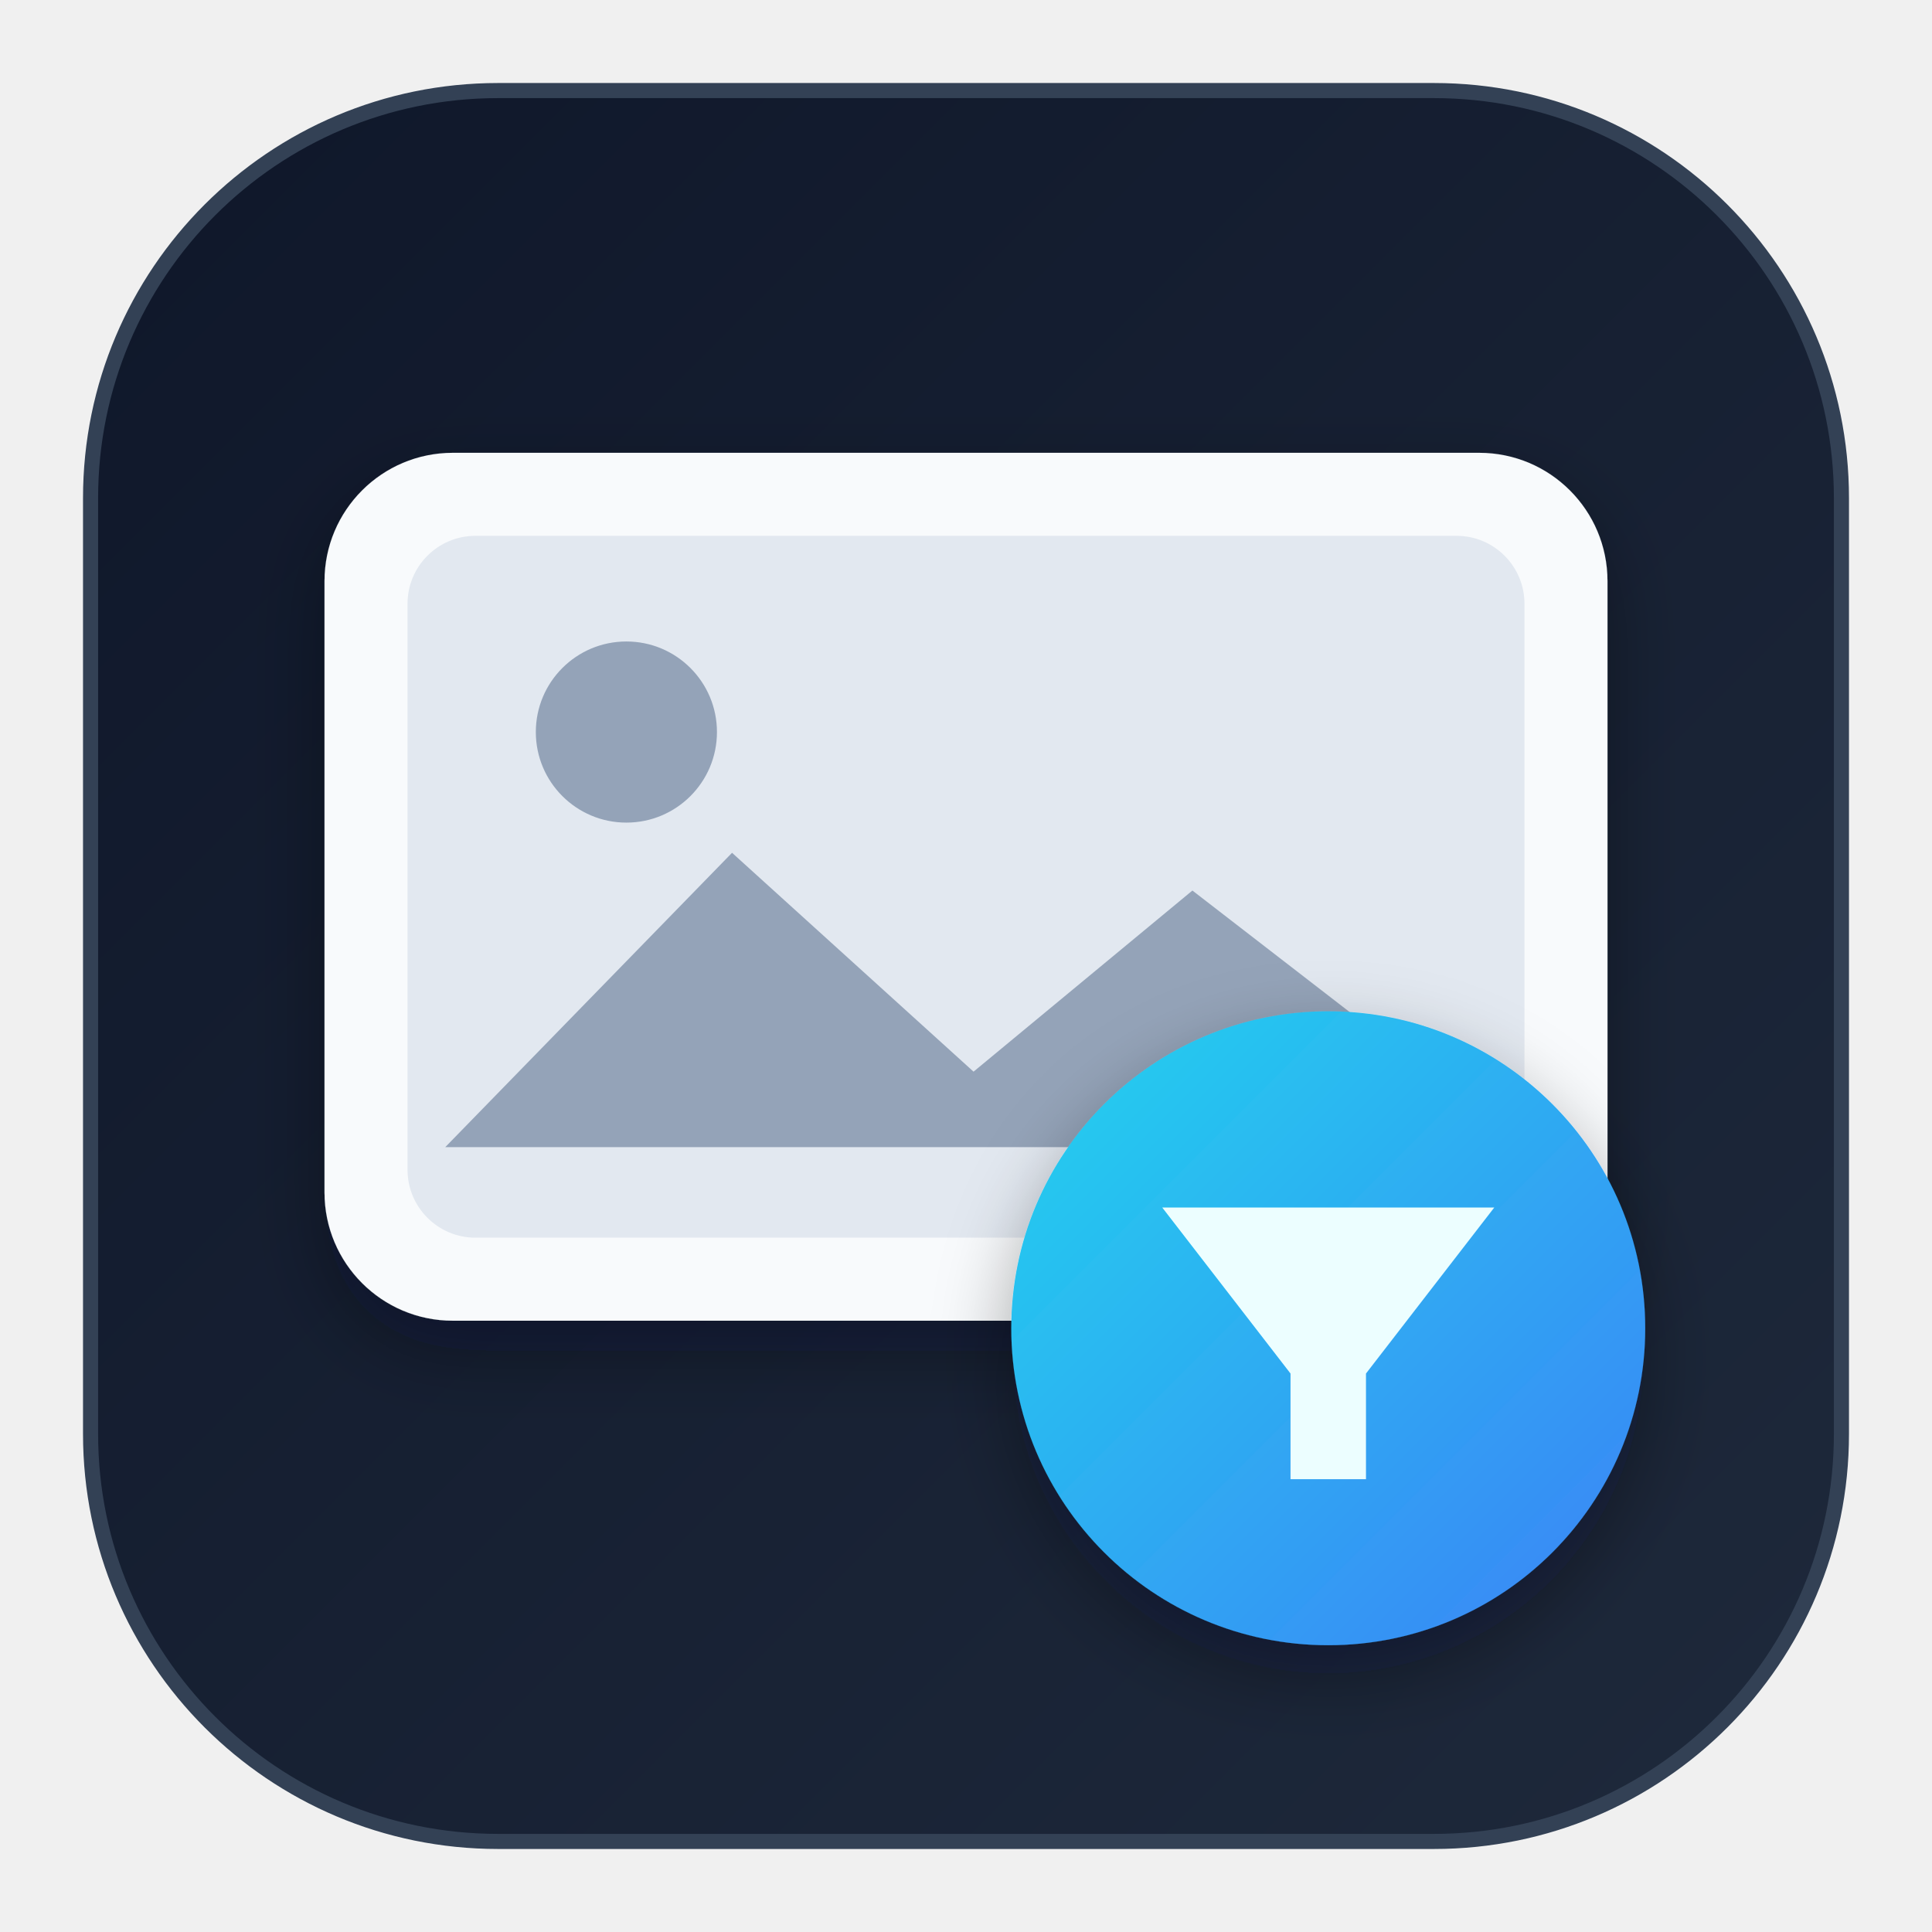
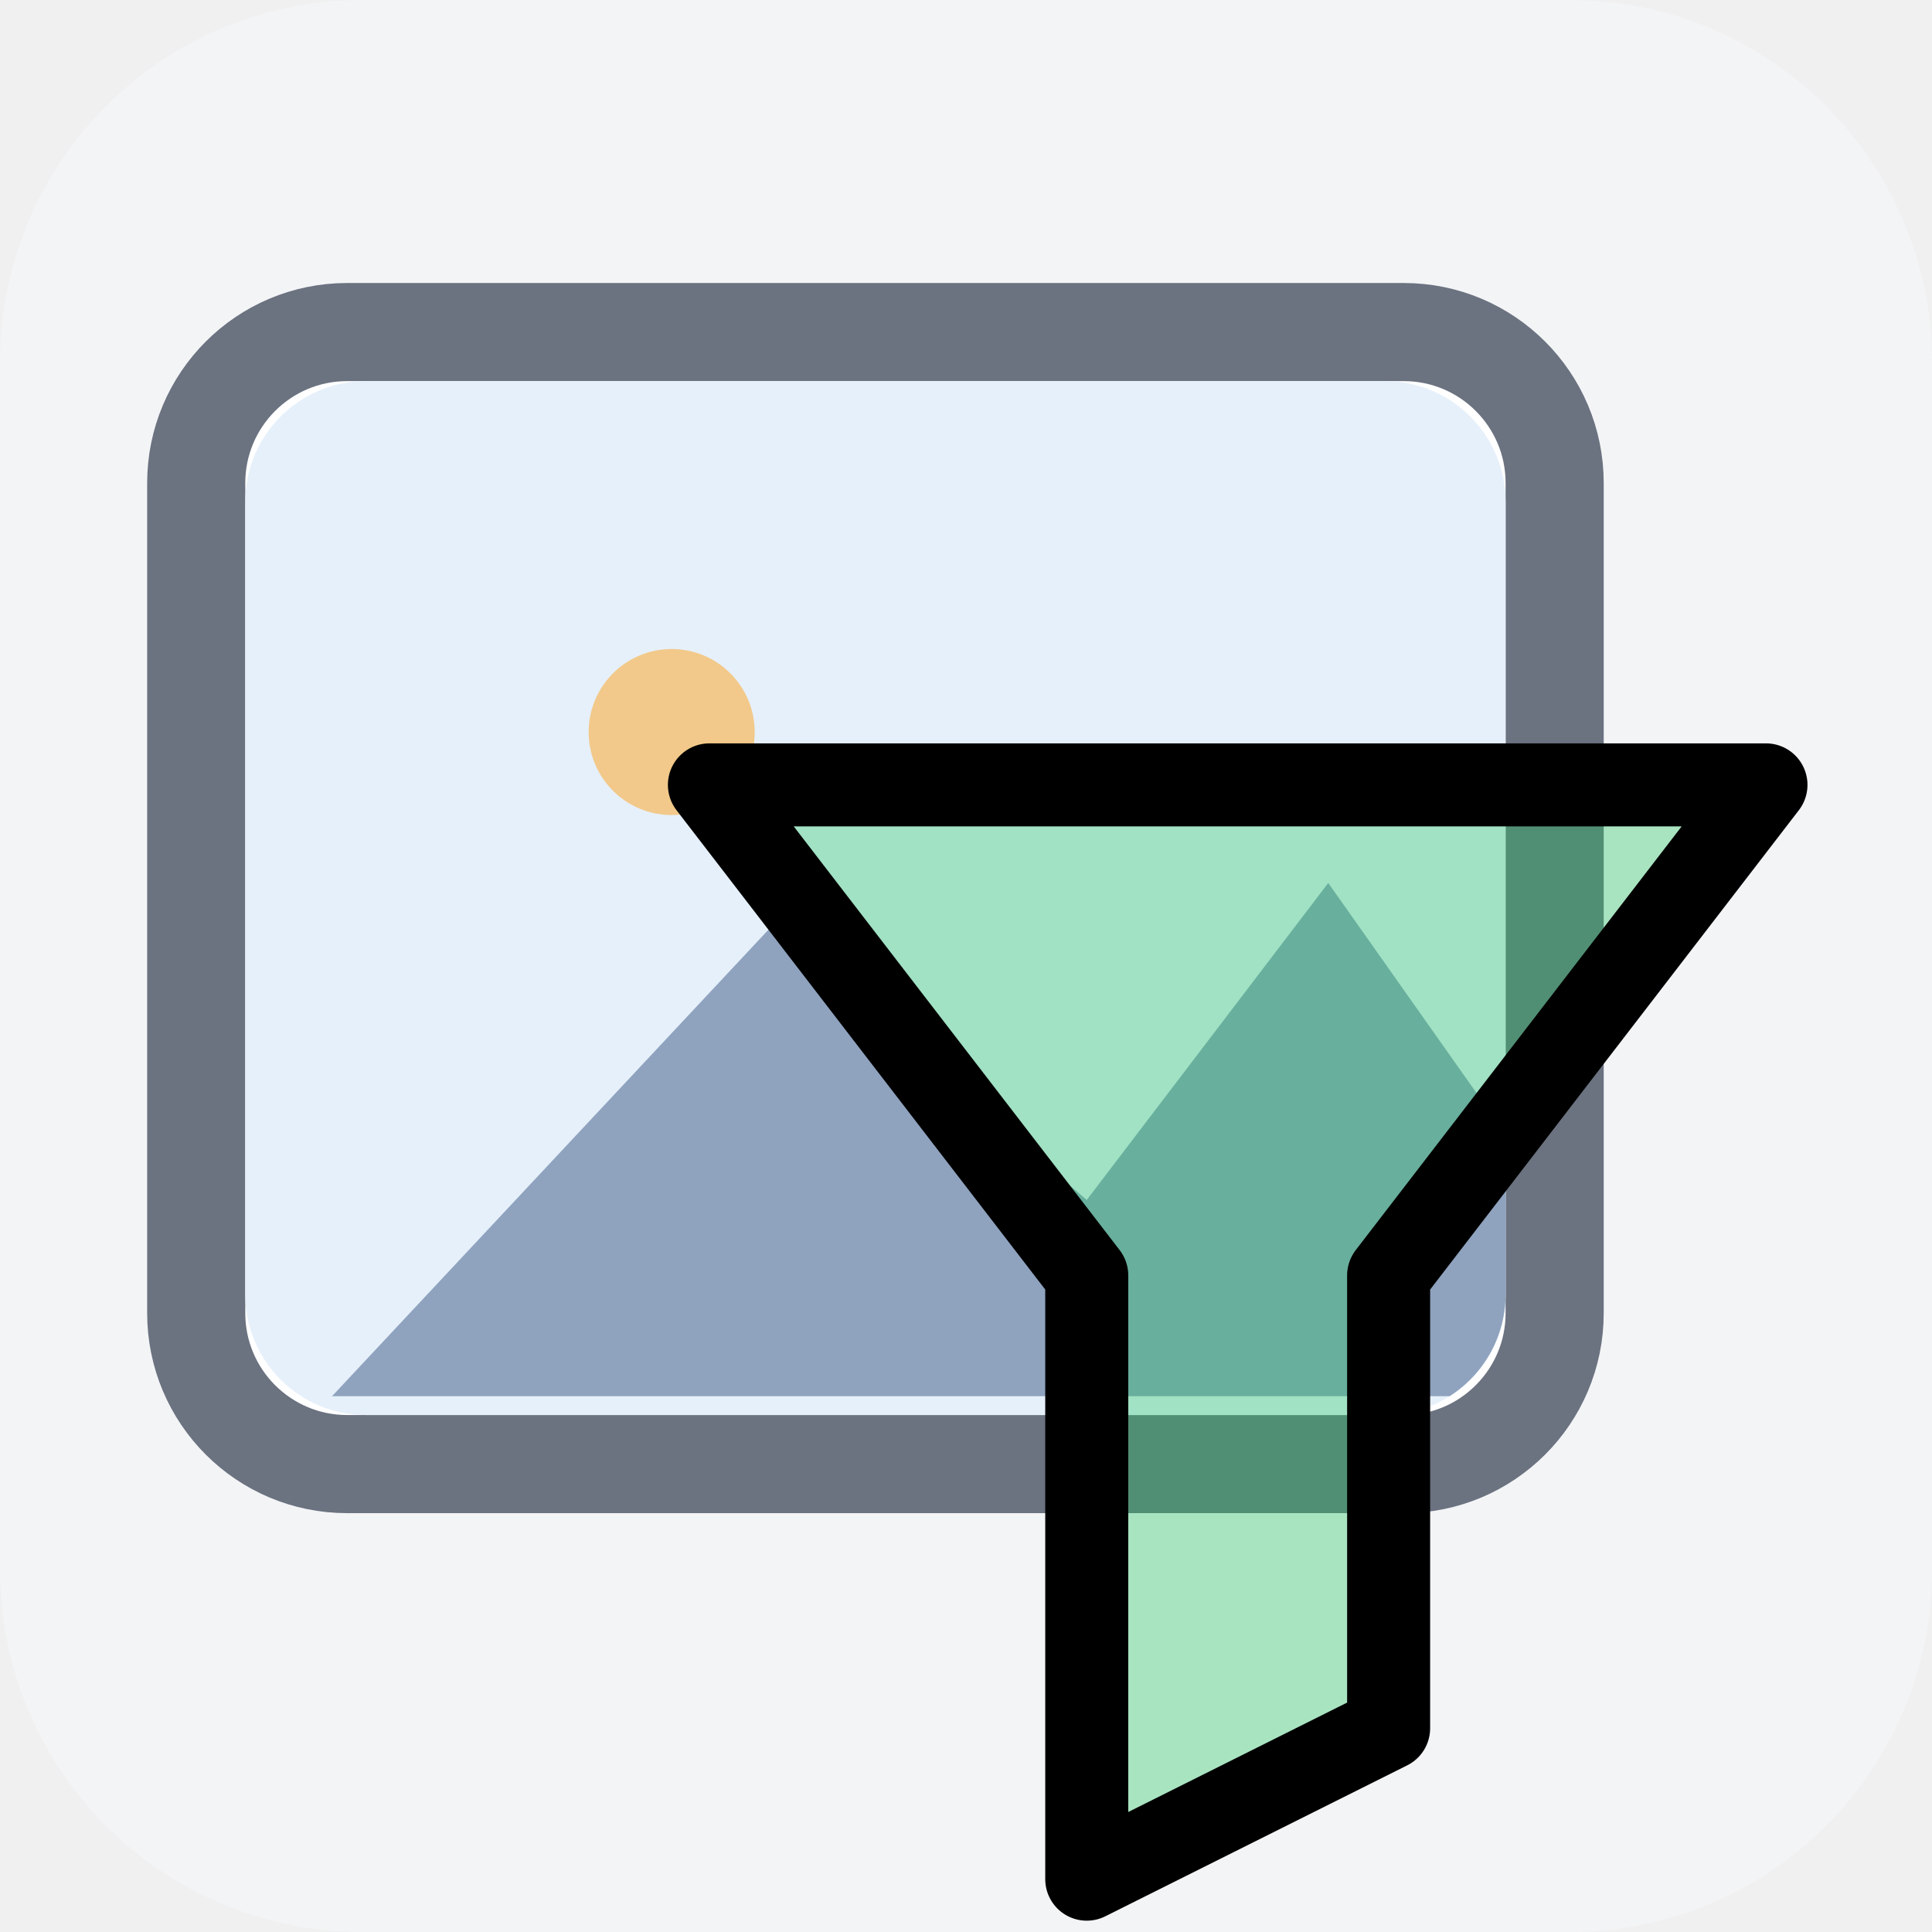
- <svg xmlns="http://www.w3.org/2000/svg" width="512" height="512" viewBox="0 0 512 512" role="img" aria-label="Album Filter icon">
-   <defs>
-     <linearGradient id="bg" x1="0" y1="0" x2="1" y2="1">
-       <stop offset="0%" stop-color="#0f172a" />
-       <stop offset="100%" stop-color="#1e293b" />
-     </linearGradient>
-     <linearGradient id="accent" x1="0" y1="0" x2="1" y2="1">
-       <stop offset="0%" stop-color="#22d3ee" />
-       <stop offset="100%" stop-color="#3b82f6" />
-     </linearGradient>
-     <filter id="shadow" x="-20%" y="-20%" width="140%" height="140%">
-       <feDropShadow dx="0" dy="8" stdDeviation="10" flood-color="#020617" flood-opacity="0.35" />
-     </filter>
-   </defs>
-   <rect x="24" y="24" width="464" height="464" rx="108" fill="url(#bg)" />
-   <g filter="url(#shadow)">
-     <rect x="86" y="120" width="340" height="230" rx="34" fill="#f8fafc" />
-     <rect x="108" y="142" width="296" height="186" rx="18" fill="#e2e8f0" />
-     <circle cx="166" cy="194" r="24" fill="#94a3b8" />
-     <path d="M118 304l76-78 64 58 58-48 88 68H118z" fill="#94a3b8" />
+ <svg xmlns="http://www.w3.org/2000/svg" width="512" height="512" viewBox="0 0 512 512">
+   <rect width="512" height="512" rx="96" fill="#F3F4F6" />
+   <g transform="translate(-12,-12)">
+     <defs>
+       <clipPath id="photoClip">
+         <rect x="77" y="113" width="334" height="274" rx="32" />
+       </clipPath>
+     </defs>
+     <rect x="64" y="100" width="360" height="300" rx="40" fill="#FFFFFF" stroke="#6B7280" stroke-width="26" />
+     <g clip-path="url(#photoClip)">
+       <rect x="77" y="113" width="334" height="274" rx="32" fill="#E6F0FA" />
+       <path d="M100 382 L216 258 L300 330 L364 246 L460 382 Z" fill="#8FA3BF" />
+       <circle cx="190" cy="206" r="22" fill="#F2C98A" />
+     </g>
+     <path d="M200 220 H480 L380 350 V470 L300 510 V350 Z" fill="#22C55E" fill-opacity="0.35" stroke="#000000" stroke-width="22" stroke-linejoin="round" />
  </g>
-   <g filter="url(#shadow)">
-     <circle cx="352" cy="352" r="84" fill="url(#accent)" />
-     <path d="M308 320h88l-34 44v28h-20v-28l-34-44z" fill="#ecfeff" />
-   </g>
-   <rect x="24" y="24" width="464" height="464" rx="108" fill="none" stroke="#334155" stroke-width="4" />
</svg>
